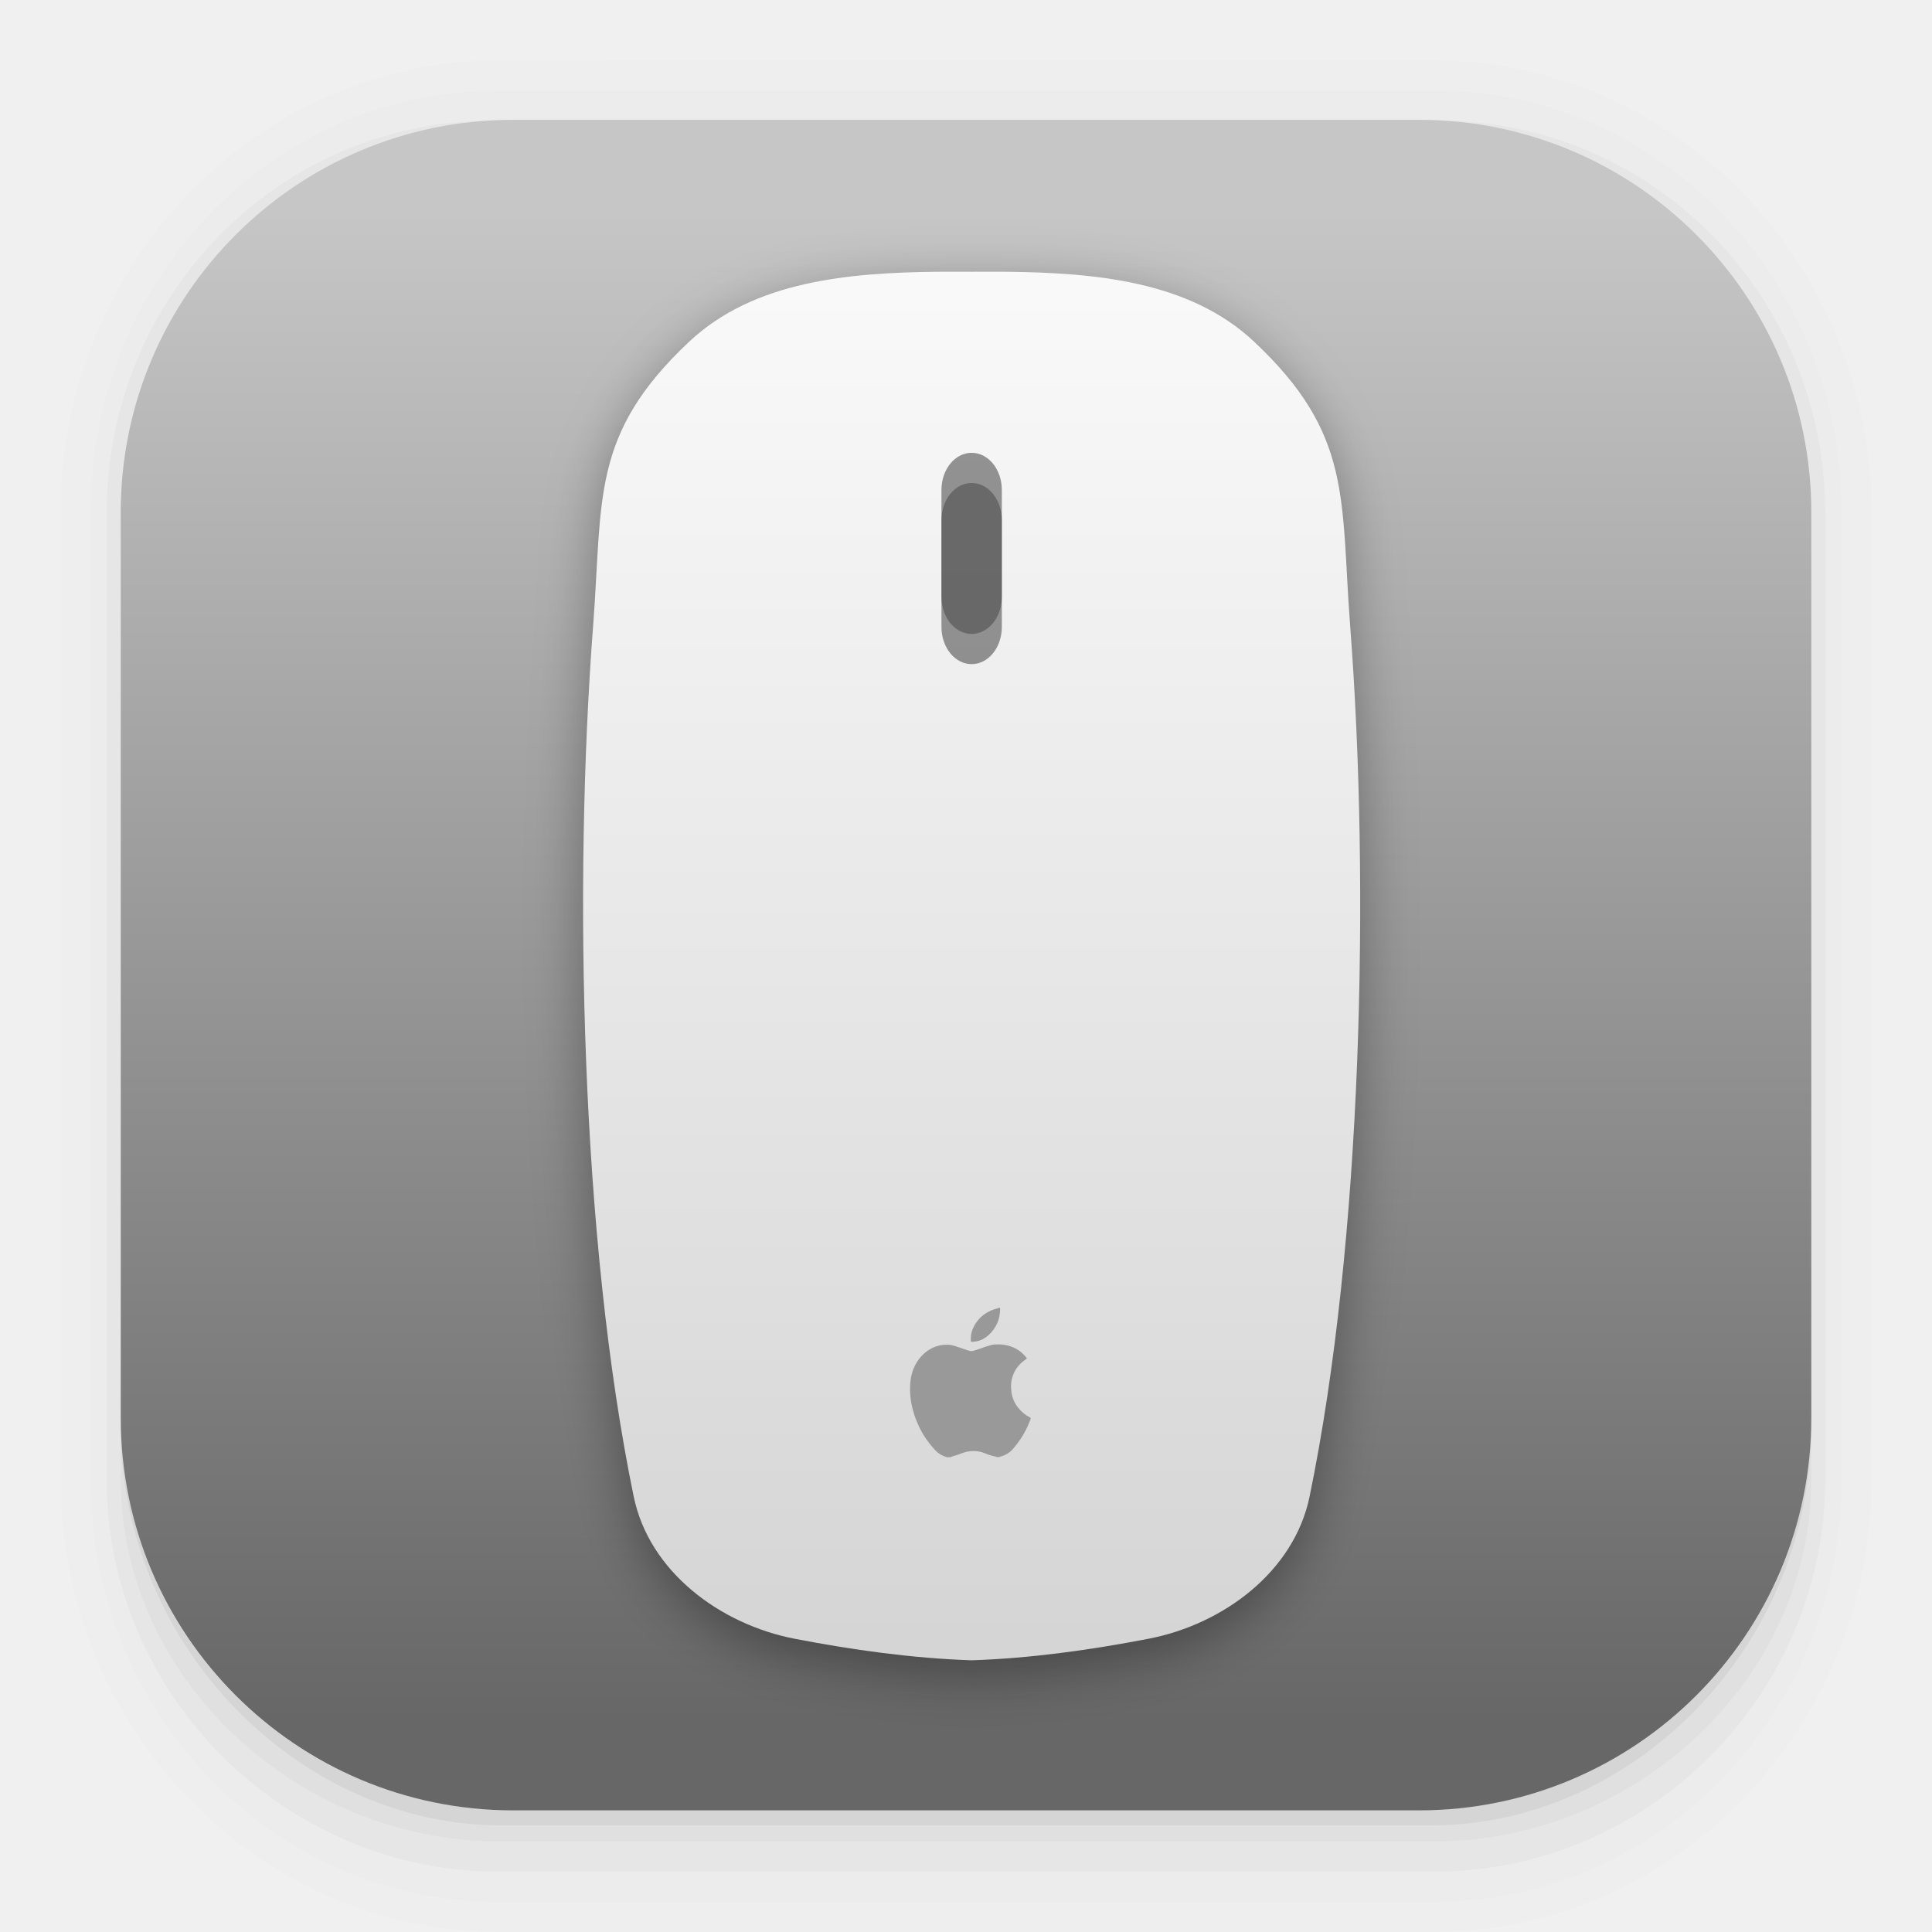
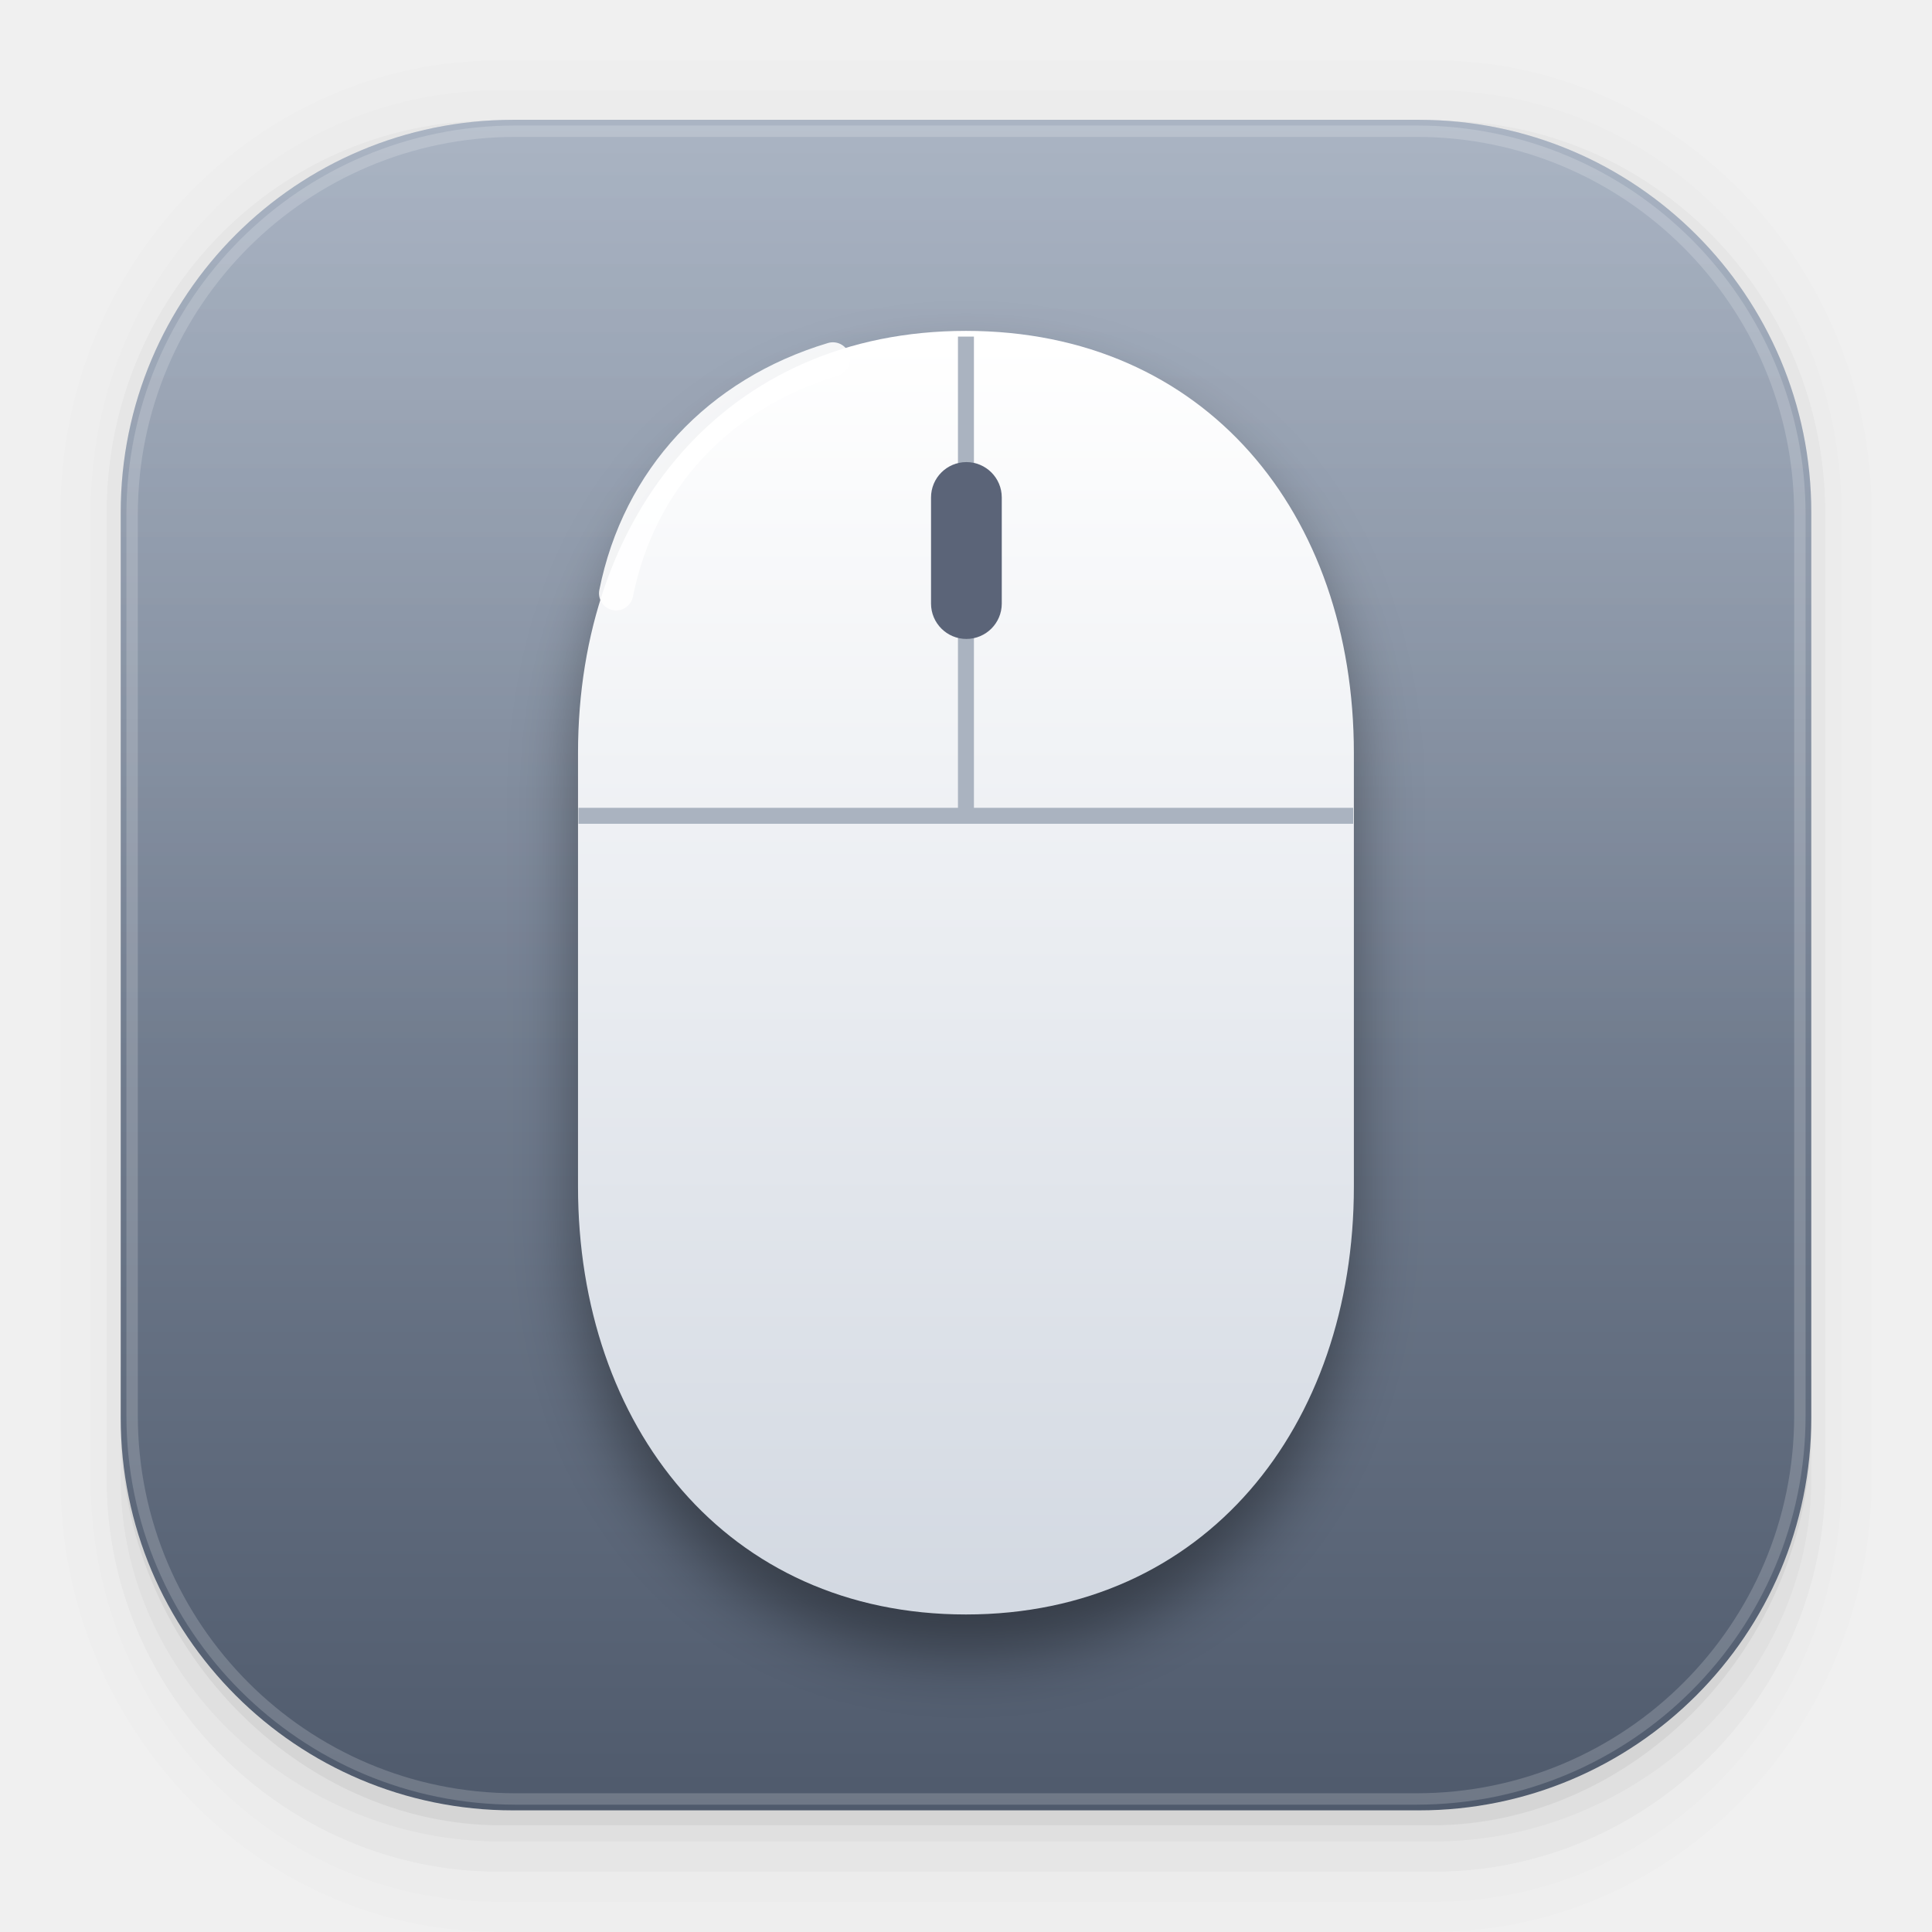
- <svg xmlns="http://www.w3.org/2000/svg" width="64" height="64" enable-background="new 0 0 1024 1024" image-rendering="optimizeSpeed">
+ <svg xmlns="http://www.w3.org/2000/svg" width="64" height="64" viewBox="0 0 16.933 16.933">
  <defs>
-     <linearGradient id="c" x1="18.601" x2="18.601" y1=".854" y2="49.956" gradientTransform="matrix(1.1117 0 0 .96015 24.948 10.068)" gradientUnits="userSpaceOnUse">
-       <stop offset="0" stop-color="#fafafa" />
-       <stop offset="1" stop-color="#d4d4d4" />
+     <linearGradient id="tile" x1="7.937" x2="7.937" y1="15.867" y2="1.05" gradientUnits="userSpaceOnUse">
+       <stop offset="0" stop-color="#4f5a6c" />
+       <stop offset="1" stop-color="#9aa6b8" />
    </linearGradient>
-     <linearGradient id="a" x1="7.937" x2="7.937" y1="15.081" y2="1.852" gradientTransform="scale(3.7796)" gradientUnits="userSpaceOnUse">
-       <stop offset="0" stop-color="#676767" />
-       <stop offset="1" stop-color="#c6c6c6" />
+     <linearGradient id="gloss" x1="0" x2="0" y1="1.05" y2="15.867" gradientUnits="userSpaceOnUse">
+       <stop offset="0" stop-color="#fff" stop-opacity=".16" />
+       <stop offset=".55" stop-color="#fff" stop-opacity="0" />
    </linearGradient>
-     <filter id="b" width="1.167" height="1.094" x="-.084" y="-.047" color-interpolation-filters="sRGB">
-       <feGaussianBlur stdDeviation=".897" />
+     <filter id="soft" x="-.3" y="-.3" width="1.6" height="1.6" color-interpolation-filters="sRGB">
+       <feGaussianBlur stdDeviation=".28" />
    </filter>
+     <filter id="glow" x="-.5" y="-.5" width="2" height="2" color-interpolation-filters="sRGB">
+       <feGaussianBlur stdDeviation=".35" />
+     </filter>
+     <linearGradient id="shell" x1="0" x2="0" y1="3" y2="14" gradientUnits="userSpaceOnUse">
+       <stop offset="0" stop-color="#fff" />
+       <stop offset="1" stop-color="#d3d9e2" />
+     </linearGradient>
  </defs>
-   <g color="#000" image-rendering="auto">
-     <path d="M4.37.53C2.254.53.53 2.312.53 4.496v8.468c0 2.184 1.725 3.968 3.84 3.968h8.194c2.114 0 3.84-1.783 3.84-3.968V4.497c0-2.184-1.726-3.968-3.84-3.968zm.256.52h7.681c1.844 0 3.33 1.534 3.33 3.44v7.937c0 1.906-1.485 3.44-3.33 3.44h-7.68c-1.845 0-3.33-1.534-3.33-3.44V4.49c0-1.906 1.485-3.44 3.33-3.44z" enable-background="accumulate" opacity=".01" style="font-feature-settings:normal;font-variant-alternates:normal;font-variant-caps:normal;font-variant-east-asian:normal;font-variant-ligatures:normal;font-variant-numeric:normal;font-variant-position:normal;font-variation-settings:normal;inline-size:0;isolation:auto;mix-blend-mode:normal;shape-margin:0;shape-padding:0;text-decoration-color:#000;text-decoration-line:none;text-decoration-style:solid;text-indent:0;text-orientation:mixed;text-transform:none;white-space:normal" transform="scale(3.7796)" />
-     <path d="M4.359.794C2.392.794.795 2.447.795 4.48v8.5c0 2.035 1.597 3.688 3.564 3.688h8.216c1.967 0 3.564-1.653 3.564-3.688v-8.5c0-2.034-1.597-3.687-3.564-3.687zm.272.256h7.672c1.842 0 3.325 1.534 3.325 3.44v7.937c0 1.906-1.483 3.44-3.325 3.44H4.63c-1.842 0-3.325-1.534-3.325-3.44V4.49c0-1.906 1.483-3.44 3.325-3.44z" enable-background="accumulate" opacity=".01" style="font-feature-settings:normal;font-variant-alternates:normal;font-variant-caps:normal;font-variant-east-asian:normal;font-variant-ligatures:normal;font-variant-numeric:normal;font-variant-position:normal;font-variation-settings:normal;inline-size:0;isolation:auto;mix-blend-mode:normal;shape-margin:0;shape-padding:0;text-decoration-color:#000;text-decoration-line:none;text-decoration-style:solid;text-indent:0;text-orientation:mixed;text-transform:none;white-space:normal" transform="scale(3.7796)" />
-     <path d="M4.31 1.058c-1.866 0-3.375 1.539-3.375 3.44v8.467c0 1.9 1.57 3.439 3.435 3.439h8.2c1.866 0 3.427-1.538 3.427-3.44V4.498c0-1.9-1.51-3.439-3.375-3.439h-.097c1.794.087 3.214 1.582 3.214 3.432v7.937c0 1.906-1.506 3.44-3.377 3.44h-7.79c-1.871 0-3.377-1.534-3.377-3.44V4.49c0-1.85 1.42-3.345 3.214-3.432z" enable-background="accumulate" opacity=".03" style="font-feature-settings:normal;font-variant-alternates:normal;font-variant-caps:normal;font-variant-east-asian:normal;font-variant-ligatures:normal;font-variant-numeric:normal;font-variant-position:normal;font-variation-settings:normal;inline-size:0;isolation:auto;mix-blend-mode:normal;shape-margin:0;shape-padding:0;text-decoration-color:#000;text-decoration-line:none;text-decoration-style:solid;text-indent:0;text-orientation:mixed;text-transform:none;white-space:normal" transform="scale(3.7796)" />
-     <path d="M4 46.969V49c0 6.648 5.896 12 12.544 12h30.961C54.153 61 60 55.648 60 49v-1.992a12.97 12.97 0 0 1-13 12.963H17.002A12.973 12.973 0 0 1 4 46.969" enable-background="accumulate" opacity=".03" style="font-feature-settings:normal;font-variant-alternates:normal;font-variant-caps:normal;font-variant-east-asian:normal;font-variant-ligatures:normal;font-variant-numeric:normal;font-variant-position:normal;font-variation-settings:normal;inline-size:0;isolation:auto;mix-blend-mode:normal;shape-margin:0;shape-padding:0;text-decoration-color:#000;text-decoration-line:none;text-decoration-style:solid;text-indent:0;text-orientation:mixed;text-transform:none;white-space:normal" />
-     <path d="M1.058 11.906v.592c0 1.939 1.573 3.5 3.332 3.5h8.16c1.76 0 3.325-1.561 3.325-3.5v-.58c-.006 2.095-1.537 3.78-3.44 3.78H4.498c-1.905 0-3.44-1.692-3.44-3.792" enable-background="accumulate" opacity=".05" style="font-feature-settings:normal;font-variant-alternates:normal;font-variant-caps:normal;font-variant-east-asian:normal;font-variant-ligatures:normal;font-variant-numeric:normal;font-variant-position:normal;font-variation-settings:normal;inline-size:0;isolation:auto;mix-blend-mode:normal;shape-margin:0;shape-padding:0;text-decoration-color:#000;text-decoration-line:none;text-decoration-style:solid;text-indent:0;text-orientation:mixed;text-transform:none;white-space:normal" transform="scale(3.7796)" />
+   <g color="#000">
+     <path d="M4.37.53C2.254.53.53 2.312.53 4.496v8.468c0 2.184 1.725 3.968 3.84 3.968h8.194c2.114 0 3.84-1.783 3.84-3.968V4.497c0-2.184-1.726-3.968-3.84-3.968zm.256.52h7.681c1.844 0 3.33 1.534 3.33 3.44v7.937c0 1.906-1.485 3.44-3.33 3.44h-7.68c-1.845 0-3.33-1.534-3.33-3.44V4.49c0-1.906 1.485-3.44 3.33-3.44z" opacity=".01" style="font-feature-settings:normal;font-variant-alternates:normal;font-variant-caps:normal;font-variant-east-asian:normal;font-variant-ligatures:normal;font-variant-numeric:normal;font-variant-position:normal;font-variation-settings:normal;inline-size:0;isolation:auto;mix-blend-mode:normal;shape-margin:0;shape-padding:0;text-decoration-color:#000;text-decoration-line:none;text-decoration-style:solid;text-indent:0;text-orientation:mixed;text-transform:none;white-space:normal" />
+     <path d="M4.359.794C2.392.794.795 2.447.795 4.48v8.5c0 2.035 1.597 3.688 3.564 3.688h8.216c1.967 0 3.564-1.653 3.564-3.688v-8.5c0-2.034-1.597-3.687-3.564-3.687zm.272.256h7.672c1.842 0 3.325 1.534 3.325 3.44v7.937c0 1.906-1.483 3.44-3.325 3.44H4.63c-1.842 0-3.325-1.534-3.325-3.44V4.49c0-1.906 1.483-3.44 3.325-3.44z" opacity=".01" style="font-feature-settings:normal;font-variant-alternates:normal;font-variant-caps:normal;font-variant-east-asian:normal;font-variant-ligatures:normal;font-variant-numeric:normal;font-variant-position:normal;font-variation-settings:normal;inline-size:0;isolation:auto;mix-blend-mode:normal;shape-margin:0;shape-padding:0;text-decoration-color:#000;text-decoration-line:none;text-decoration-style:solid;text-indent:0;text-orientation:mixed;text-transform:none;white-space:normal" />
+     <path d="M4.31 1.058c-1.866 0-3.375 1.539-3.375 3.44v8.467c0 1.9 1.57 3.439 3.435 3.439h8.2c1.866 0 3.427-1.538 3.427-3.44V4.498c0-1.9-1.51-3.439-3.375-3.439h-.097c1.794.087 3.214 1.582 3.214 3.432v7.937c0 1.906-1.506 3.44-3.377 3.44h-7.79c-1.871 0-3.377-1.534-3.377-3.44V4.49c0-1.85 1.42-3.345 3.214-3.432z" opacity=".03" style="font-feature-settings:normal;font-variant-alternates:normal;font-variant-caps:normal;font-variant-east-asian:normal;font-variant-ligatures:normal;font-variant-numeric:normal;font-variant-position:normal;font-variation-settings:normal;inline-size:0;isolation:auto;mix-blend-mode:normal;shape-margin:0;shape-padding:0;text-decoration-color:#000;text-decoration-line:none;text-decoration-style:solid;text-indent:0;text-orientation:mixed;text-transform:none;white-space:normal" />
+     <path d="M4 46.969V49c0 6.648 5.896 12 12.544 12h30.961C54.153 61 60 55.648 60 49v-1.992a12.97 12.97 0 0 1-13 12.963H17.002A12.973 12.973 0 0 1 4 46.969" opacity=".03" style="font-feature-settings:normal;font-variant-alternates:normal;font-variant-caps:normal;font-variant-east-asian:normal;font-variant-ligatures:normal;font-variant-numeric:normal;font-variant-position:normal;font-variation-settings:normal;inline-size:0;isolation:auto;mix-blend-mode:normal;shape-margin:0;shape-padding:0;text-decoration-color:#000;text-decoration-line:none;text-decoration-style:solid;text-indent:0;text-orientation:mixed;text-transform:none;white-space:normal" transform="scale(.26458)" />
+     <path d="M1.058 11.906v.592c0 1.939 1.573 3.5 3.332 3.5h8.16c1.76 0 3.325-1.561 3.325-3.5v-.58c-.006 2.095-1.537 3.78-3.44 3.78H4.498c-1.905 0-3.44-1.692-3.44-3.792" opacity=".05" style="font-feature-settings:normal;font-variant-alternates:normal;font-variant-caps:normal;font-variant-east-asian:normal;font-variant-ligatures:normal;font-variant-numeric:normal;font-variant-position:normal;font-variation-settings:normal;inline-size:0;isolation:auto;mix-blend-mode:normal;shape-margin:0;shape-padding:0;text-decoration-color:#000;text-decoration-line:none;text-decoration-style:solid;text-indent:0;text-orientation:mixed;text-transform:none;white-space:normal" />
  </g>
-   <rect width="56.002" height="56.002" x="4" y="3.969" fill="url(#a)" rx="13.002" ry="13.002" />
-   <path d="M31.053 11.95c-2.926.032-6.07.3-8.214 2.308-3.283 3.078-2.869 5.207-3.191 9.42-.658 8.598-.404 20.382 1.345 28.848.513 2.483 2.855 4.231 5.34 4.71 1.907.367 3.88.645 5.854.712 1.975-.067 3.947-.345 5.854-.713 2.485-.478 4.827-2.226 5.34-4.709 1.749-8.466 2.003-20.25 1.345-28.849-.322-4.212.092-6.34-3.19-9.418-2.144-2.01-5.29-2.277-8.215-2.309-.382-.004-.762 0-1.134 0s-.751-.004-1.134 0" color="#000" enable-background="accumulate" filter="url(#b)" opacity=".35" transform="translate(0 -2.448)" />
-   <path fill="url(#c)" d="M31.053 11.45c-2.926.032-6.07.3-8.214 2.308-3.283 3.078-2.869 5.207-3.191 9.42-.658 8.598-.404 20.382 1.345 28.848.513 2.483 2.855 4.231 5.34 4.71 1.907.367 3.88.645 5.854.712 1.975-.067 3.947-.345 5.854-.713 2.485-.478 4.827-2.226 5.34-4.709 1.749-8.466 2.003-20.25 1.345-28.849-.322-4.212.092-6.34-3.19-9.418-2.144-2.01-5.29-2.277-8.215-2.309-.382-.004-.762 0-1.134 0s-.751-.004-1.134 0" color="#000" enable-background="accumulate" transform="translate(0 -2.448)" />
-   <path fill="#4d4d4d" fill-opacity=".588" d="M32.187 15c.554 0 1 .55 1 1.232v3.536c0 .683-.446 1.232-1 1.232s-1-.55-1-1.232v-3.536c0-.682.446-1.232 1-1.232" />
-   <path fill="#4d4d4d" fill-opacity=".588" d="M32.187 16c.554 0 1 .55 1 1.232v3.536c0 .683-.446 1.232-1 1.232s-1-.55-1-1.232v-3.536c0-.682.446-1.232 1-1.232" />
-   <path fill="#999" d="M31.35 48.268c-.021-.005-.032-.009-.024-.01a.8.8 0 0 1-.328-.199 3.3 3.3 0 0 1-.413-.537 3.2 3.2 0 0 1-.406-1.095 2.5 2.5 0 0 1-.007-.77c.116-.654.605-1.112 1.188-1.112.12 0 .206.017.373.076.382.133.381.133.446.133.05 0 .09-.01.193-.046.475-.167.508-.175.703-.174.263 0 .515.082.708.225.074.055.172.152.215.212l.02.03-.083.063a1.05 1.05 0 0 0-.437.972c.01.133.032.232.08.348.086.214.295.44.502.548.036.018.065.039.065.045 0 .031-.08.23-.151.371-.11.219-.255.437-.42.628a.8.8 0 0 1-.408.267c-.034.007-.055.015-.048.018.008.003-.018.005-.058.007-.042 0-.067-.003-.06-.008q.013-.008-.041-.014a1.7 1.7 0 0 1-.325-.102 1 1 0 0 0-.426-.076c-.13.006-.211.023-.349.074a3 3 0 0 1-.31.103c-.02.005-.036.01-.034.014q.003.009-.017.01l-.066.004a.3.3 0 0 1-.082-.005m.816-3.824c-.013-.012-.007-.188.008-.261.055-.265.243-.53.483-.68.102-.064.237-.123.332-.146.04-.009.069-.02.065-.023q-.003-.007.023-.007a.2.2 0 0 0 .043-.005c.03-.012 0 .266-.041.397-.1.314-.36.599-.629.688-.097.032-.267.055-.284.037" />
+   <rect width="14.817" height="14.817" x="1.058" y="1.05" fill="url(#tile)" rx="3.44" ry="3.44" />
+   <rect width="14.817" height="14.817" x="1.058" y="1.05" fill="url(#gloss)" rx="3.44" ry="3.44" />
+   <path d="M8.466 2.9c2.1 0 3.4 1.6 3.4 3.7v3.8c0 2.1-1.3 3.75-3.4 3.75s-3.4-1.65-3.4-3.75V6.6c0-2.1 1.3-3.7 3.4-3.7z" fill="#000" opacity=".4" filter="url(#soft)" transform="translate(0 .35)" />
+   <path d="M8.466 2.9c2.1 0 3.4 1.6 3.4 3.7v3.8c0 2.1-1.3 3.75-3.4 3.75s-3.4-1.65-3.4-3.75V6.6c0-2.1 1.3-3.7 3.4-3.7z" fill="url(#shell)" />
+   <path d="M5.07 7.15h6.79M8.466 2.95v4.2" stroke="#aab3c0" stroke-width=".14" />
+   <rect x="8.16" y="4.05" width=".62" height="1.55" rx=".31" fill="#5b6478" />
+   <path d="M5.4 5.2c.2-1 .9-1.75 1.9-2.05" fill="none" stroke="#fff" stroke-width=".3" stroke-linecap="round" opacity=".9" />
+   <rect width="14.617" height="14.617" x="1.158" y="1.15" fill="none" stroke="#fff" stroke-opacity=".18" stroke-width=".1" rx="3.36" ry="3.36" />
</svg>
